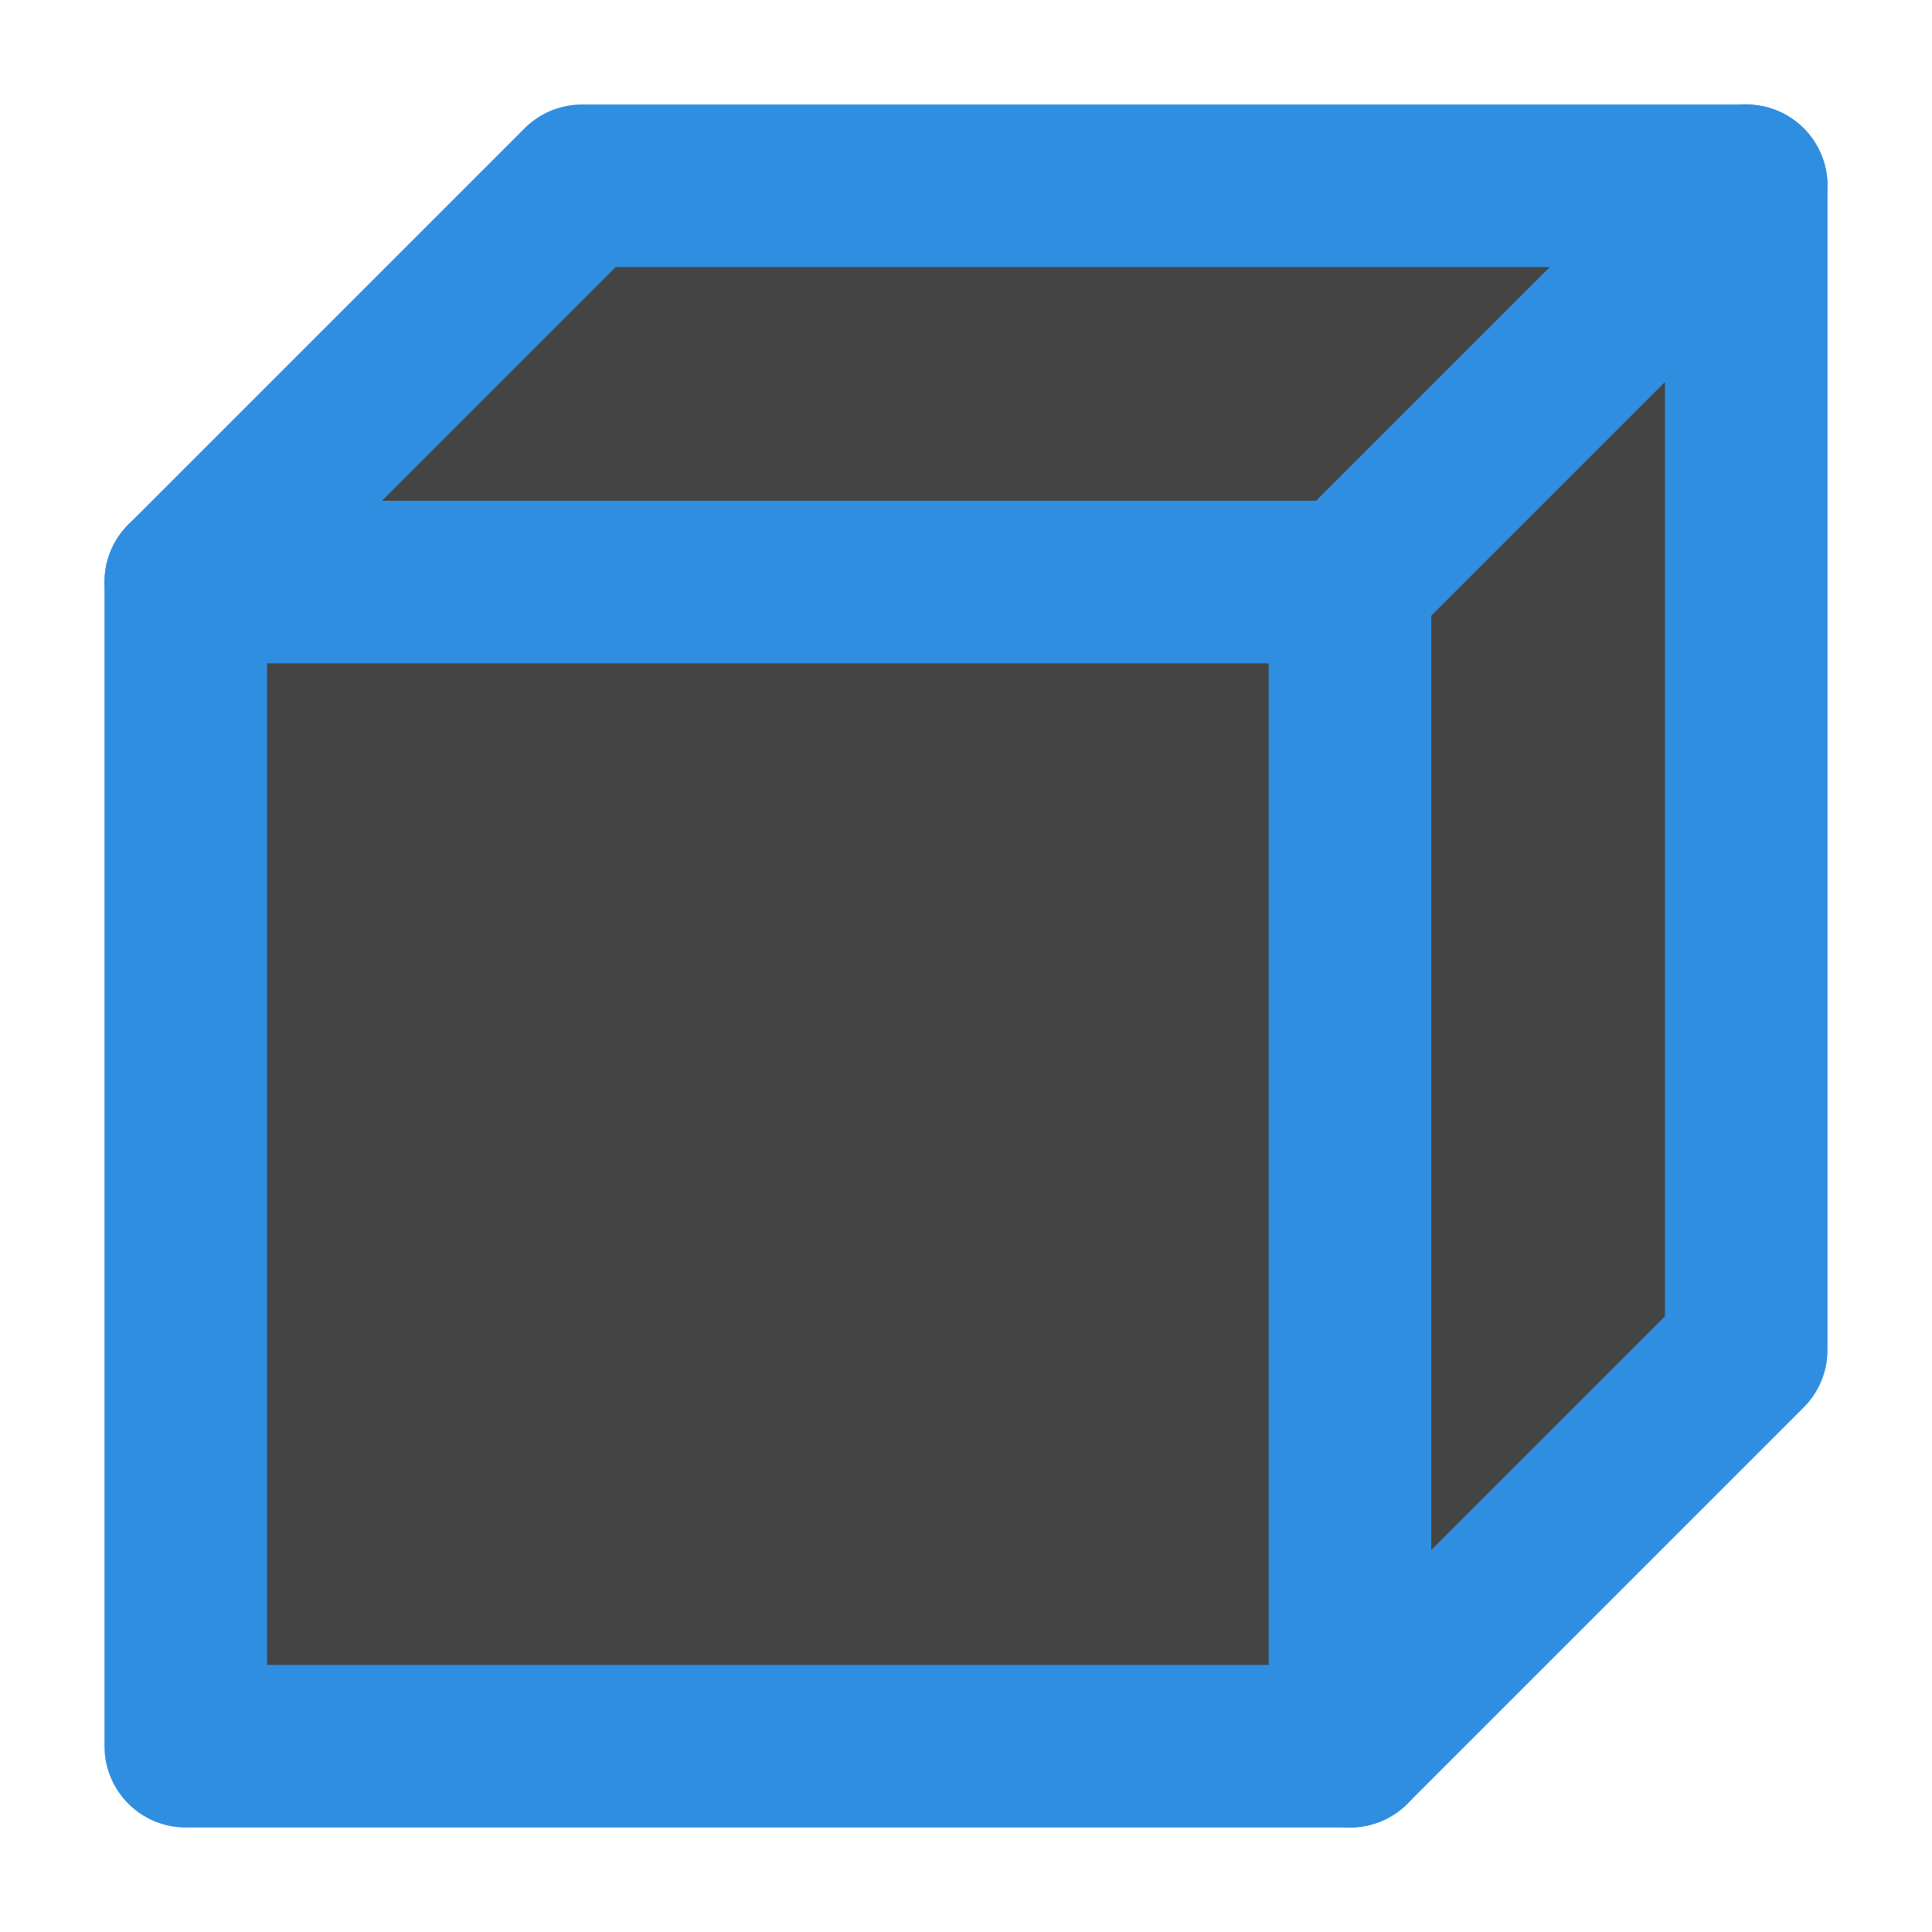
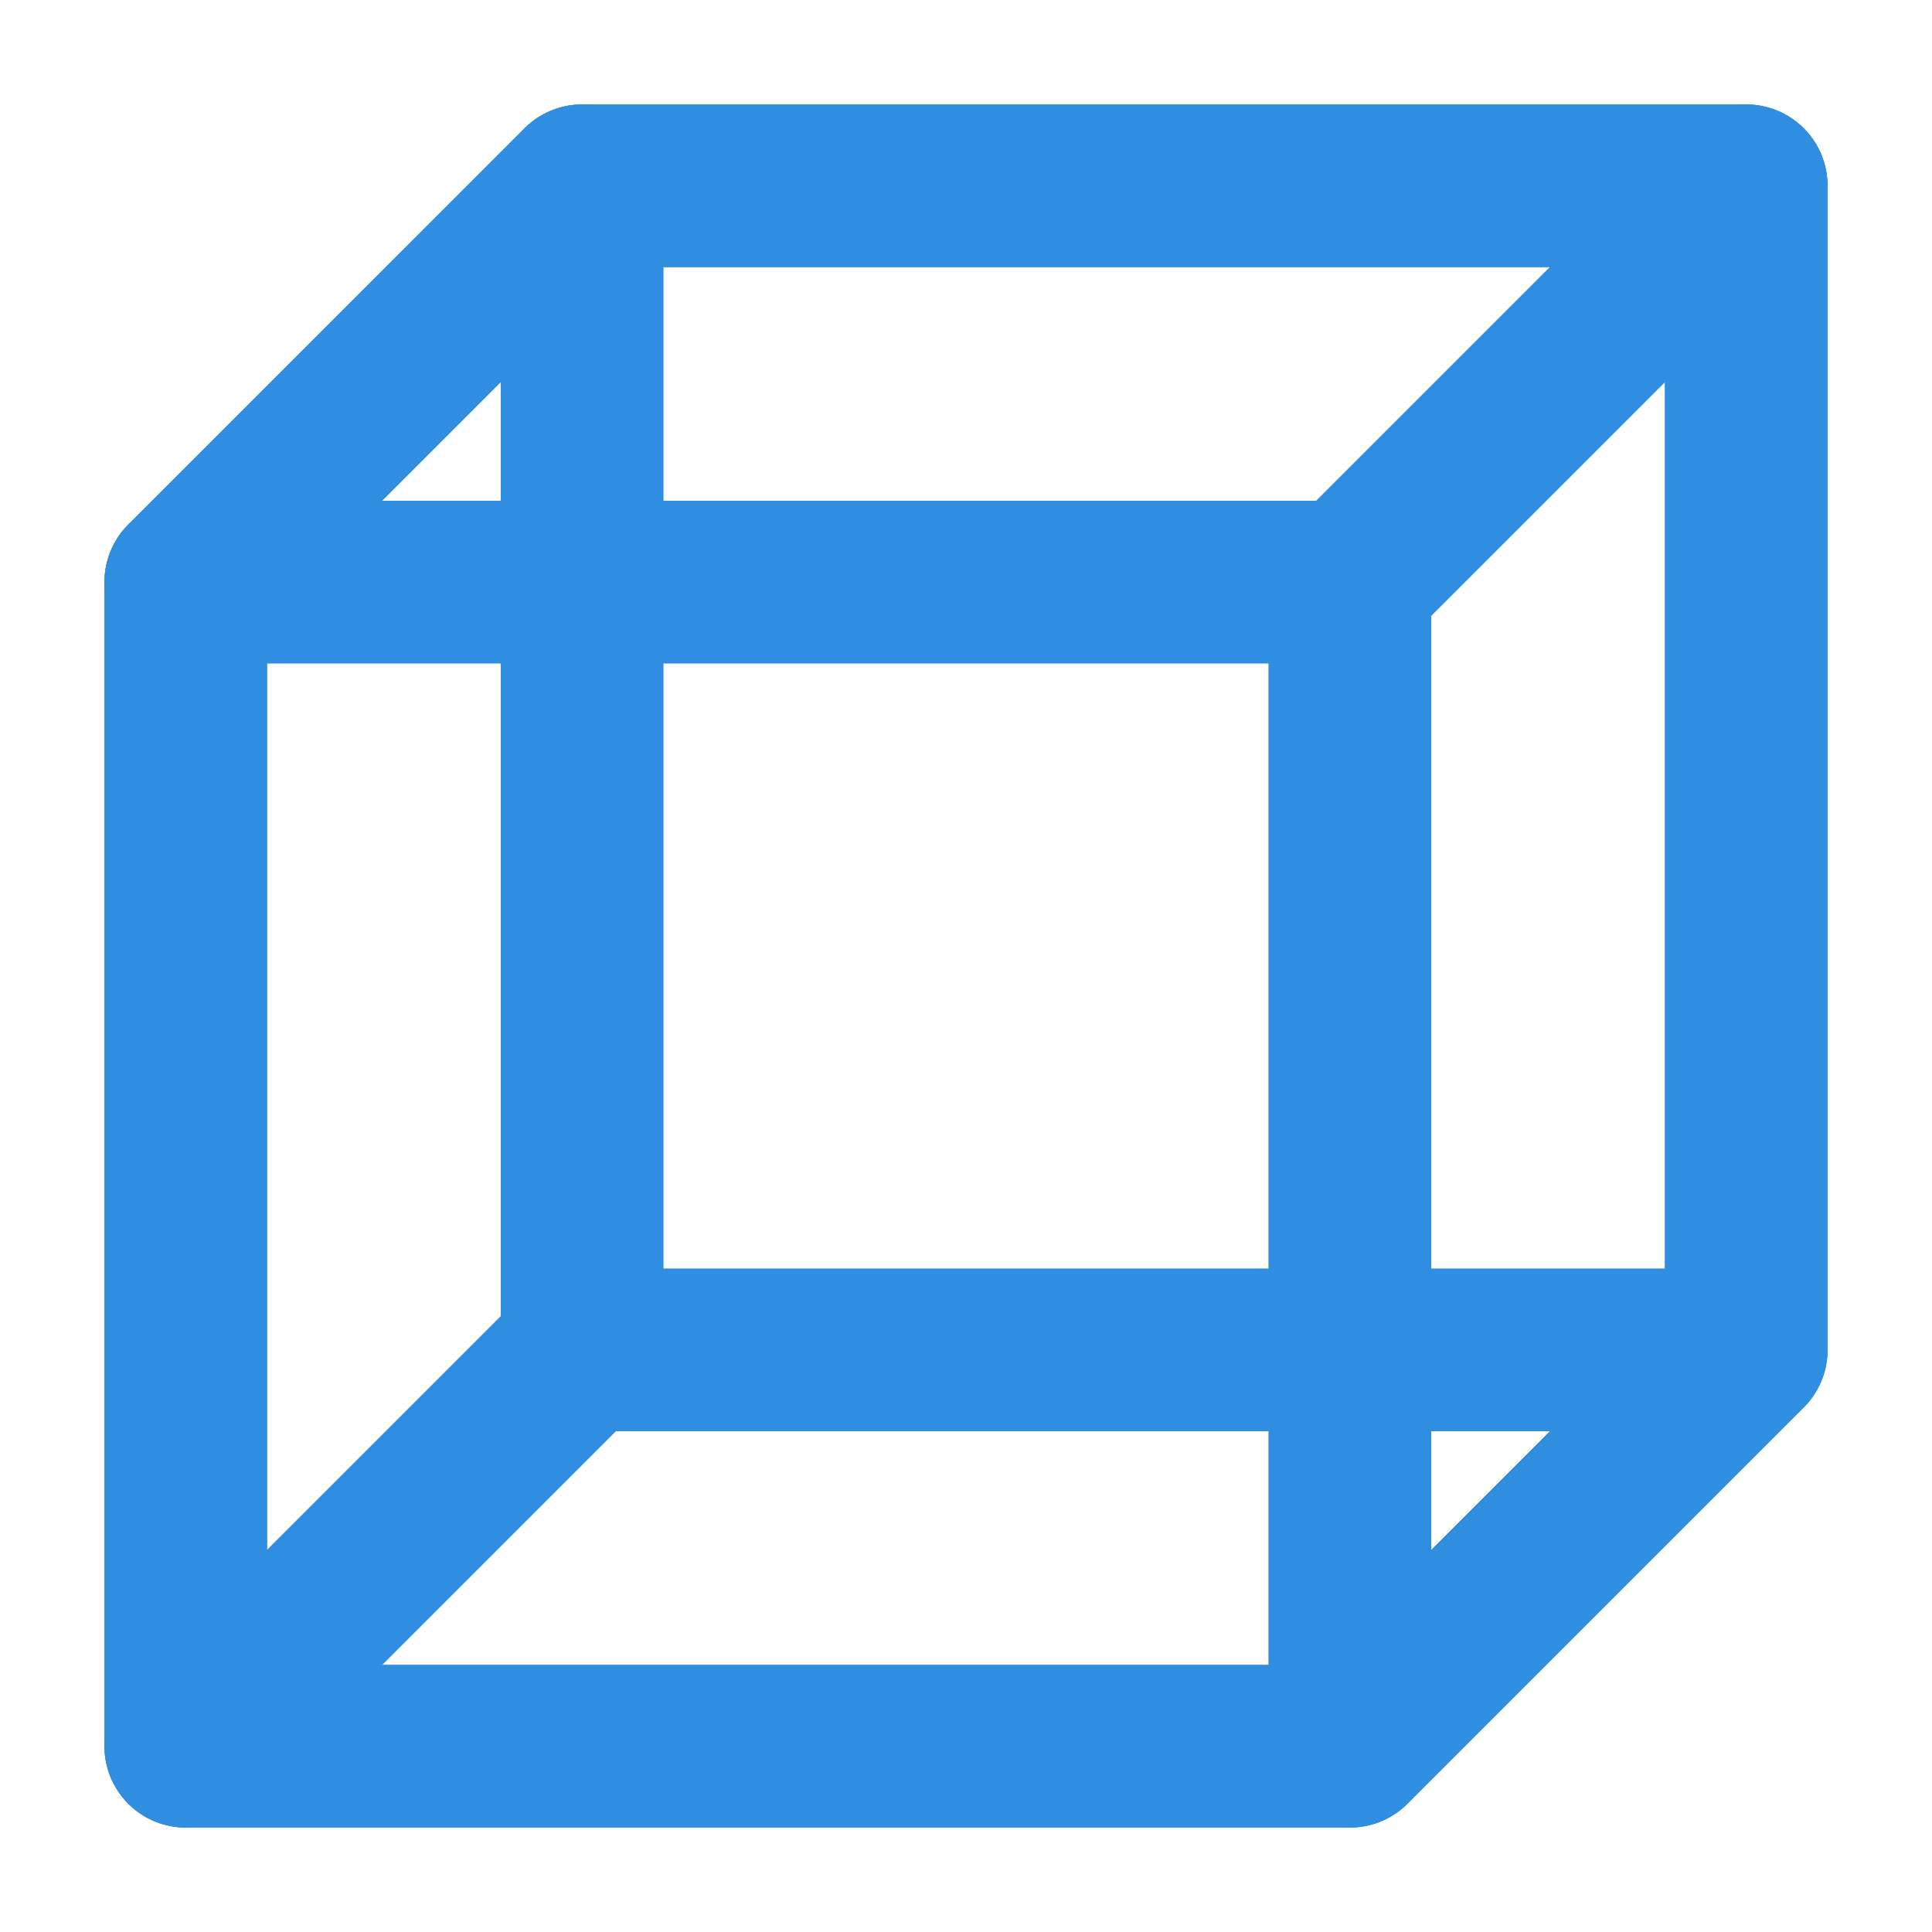
<svg xmlns="http://www.w3.org/2000/svg" width="26.0" height="26.0" viewBox="0 -26.0 26.0 26.0">
-   <path d="M2.5,-18.167 L7.833,-23.5 L23.5,-23.5 L18.167,-18.167 Z" fill="#444" stroke="rgb(48, 142, 225)" stroke-width="2.188" stroke-linejoin="round" stroke-linecap="round" fill-opacity="1.0" />
-   <path d="M18.167,-2.5 L18.167,-18.167 L23.5,-23.5 L23.5,-7.833 Z" fill="#444" stroke="rgb(48, 142, 225)" stroke-width="2.188" stroke-linejoin="round" stroke-linecap="round" fill-opacity="1.0" />
-   <rect x="2.5" y="-18.167" width="15.667" height="15.667" fill="#444" stroke="rgb(48, 142, 225)" stroke-width="2.188" stroke-linejoin="round" fill-opacity="1.0" />
+   <rect x="7.833" y="-23.5" width="15.667" height="15.667" fill="none" stroke="rgb(48, 142, 225)" stroke-width="2.188" stroke-linejoin="round" fill-opacity="1.0" />
+   <path d="M2.5,-2.5 L2.5,-18.167 L7.833,-23.5 L7.833,-7.833 Z" fill="none" stroke="rgb(48, 142, 225)" stroke-width="2.188" stroke-linejoin="round" stroke-linecap="round" fill-opacity="1.0" />
+   <path d="M2.5,-2.5 L7.833,-7.833 L23.5,-7.833 L18.167,-2.5 Z" fill="none" stroke="rgb(48, 142, 225)" stroke-width="2.188" stroke-linejoin="round" stroke-linecap="round" fill-opacity="1.0" />
+   <path d="M2.5,-18.167 L7.833,-23.5 L23.5,-23.5 L18.167,-18.167 Z" fill="none" stroke="rgb(48, 142, 225)" stroke-width="2.188" stroke-linejoin="round" stroke-linecap="round" fill-opacity="1.0" />
+   <path d="M18.167,-2.5 L18.167,-18.167 L23.5,-23.5 L23.5,-7.833 Z" fill="none" stroke="rgb(48, 142, 225)" stroke-width="2.188" stroke-linejoin="round" stroke-linecap="round" fill-opacity="1.0" />
+   <rect x="2.5" y="-18.167" width="15.667" height="15.667" fill="none" stroke="rgb(48, 142, 225)" stroke-width="2.188" stroke-linejoin="round" fill-opacity="1.0" />
</svg>
